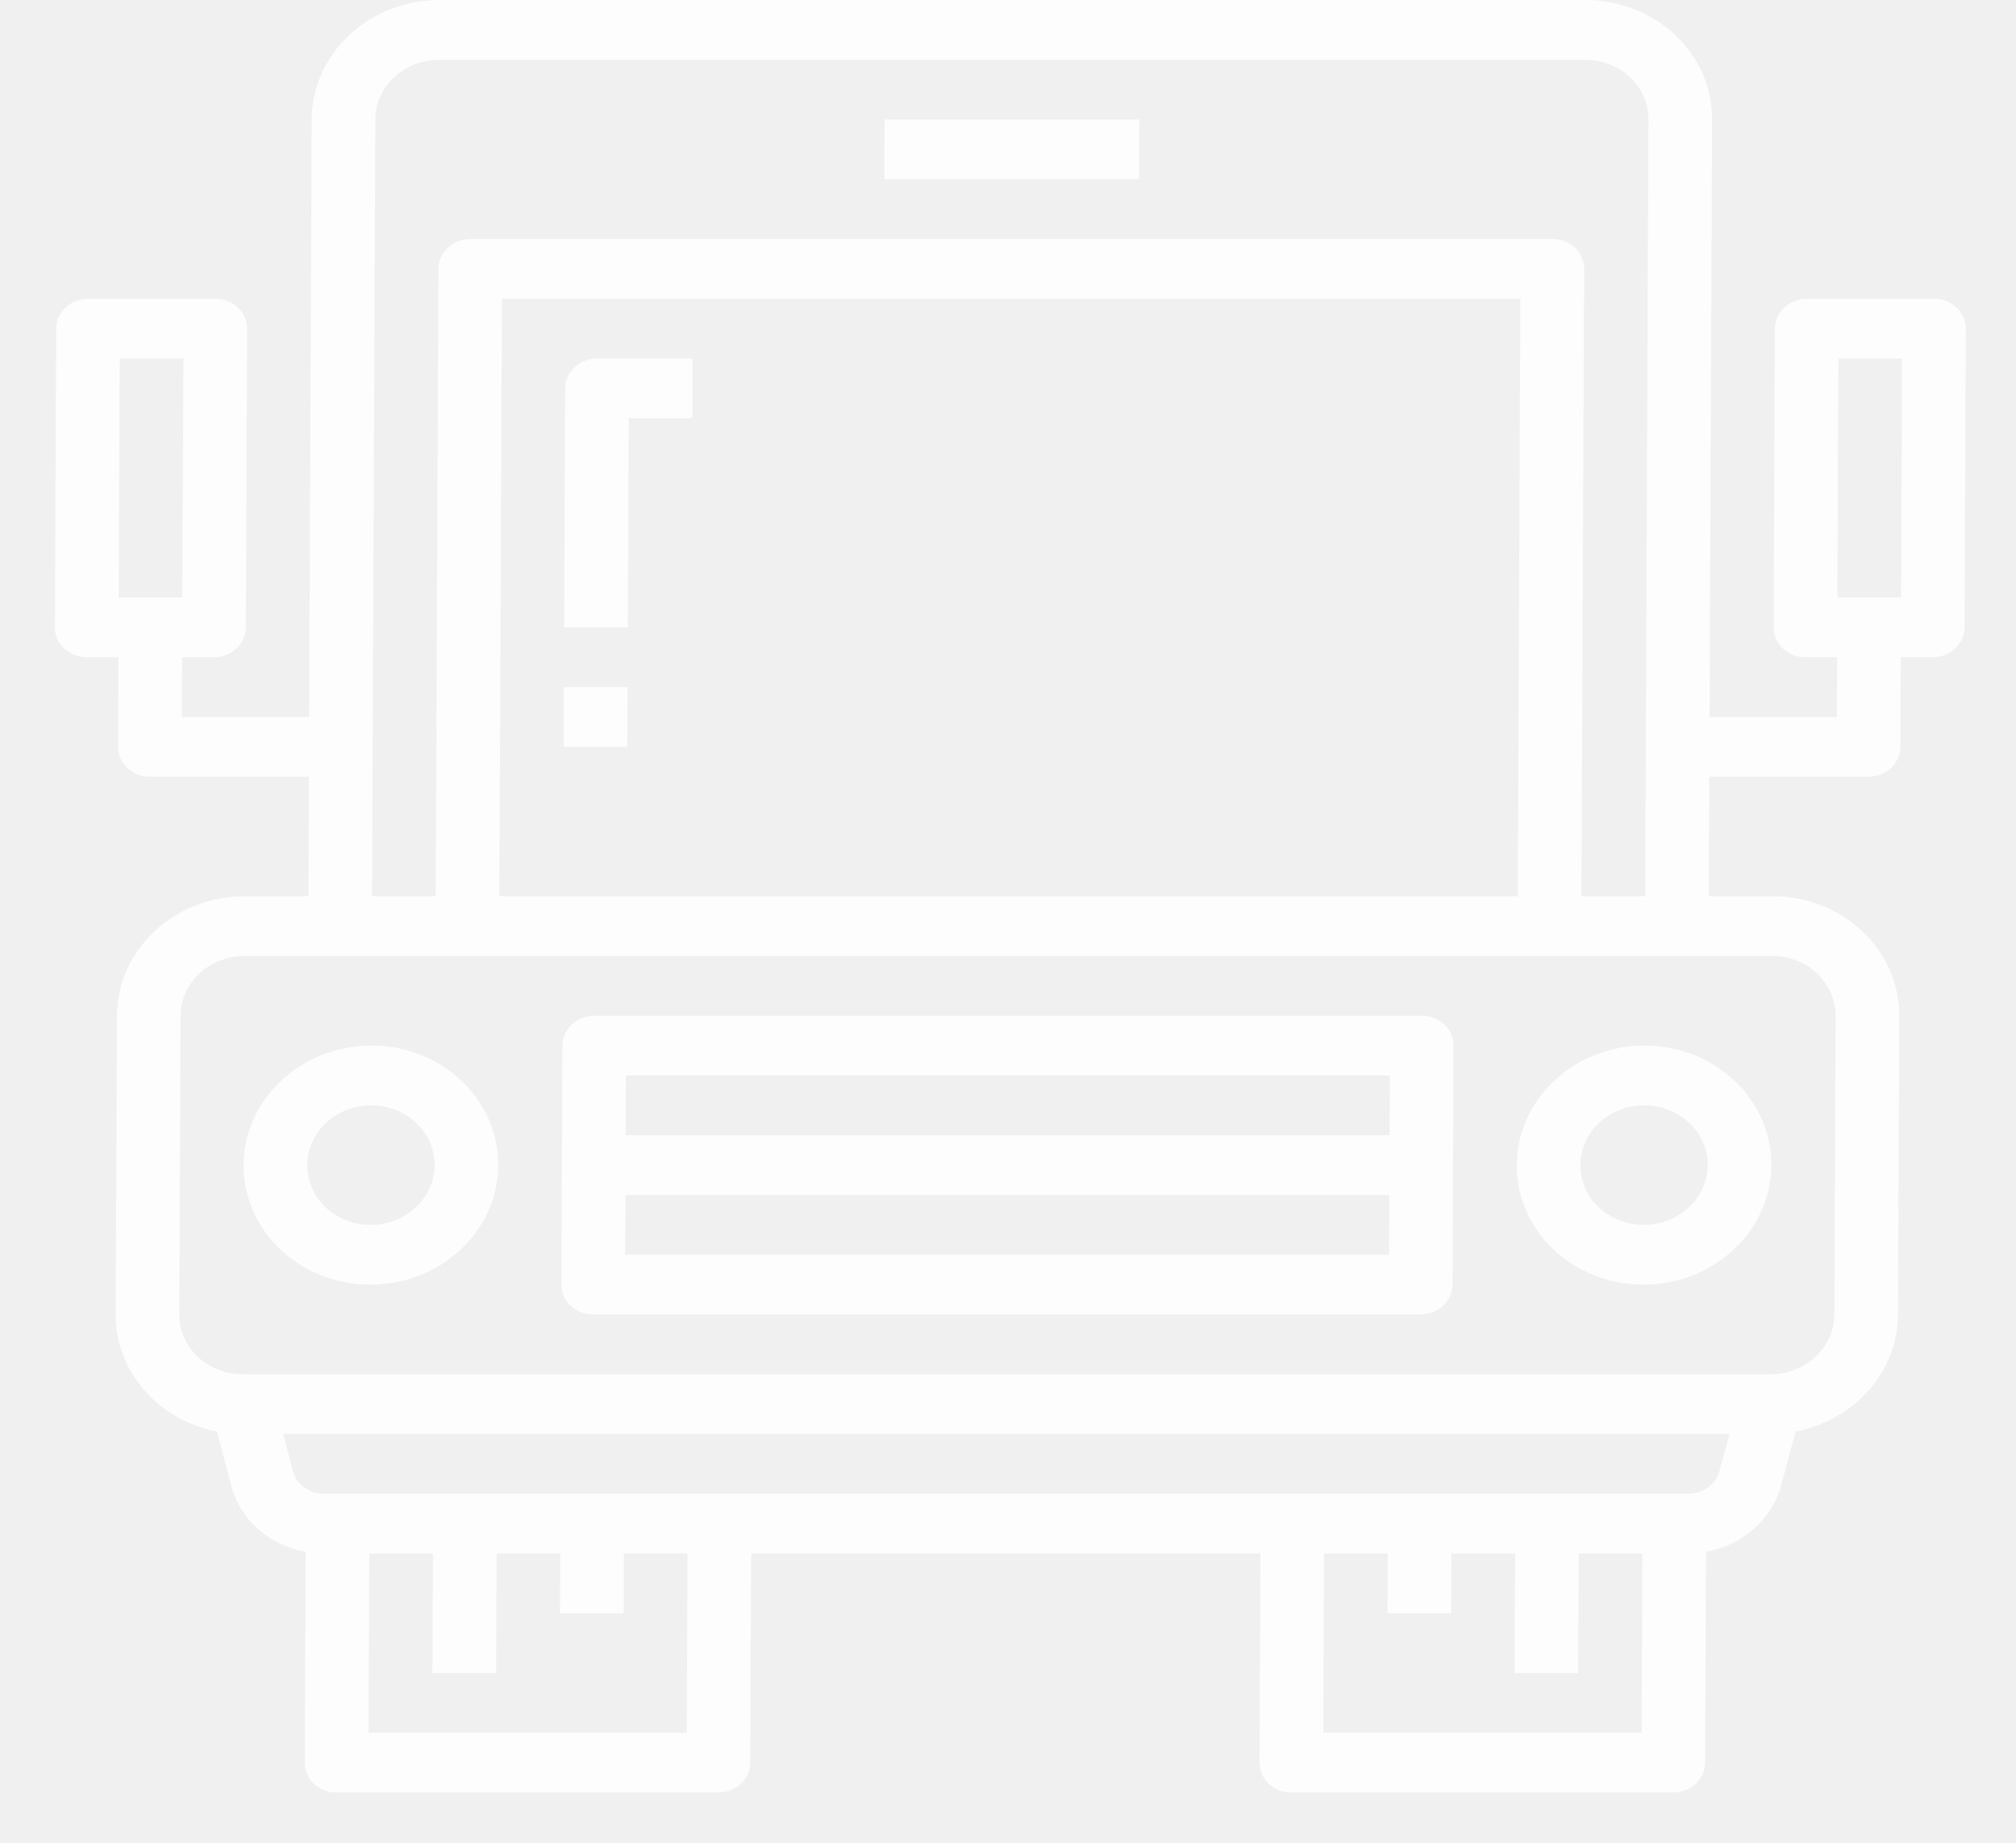
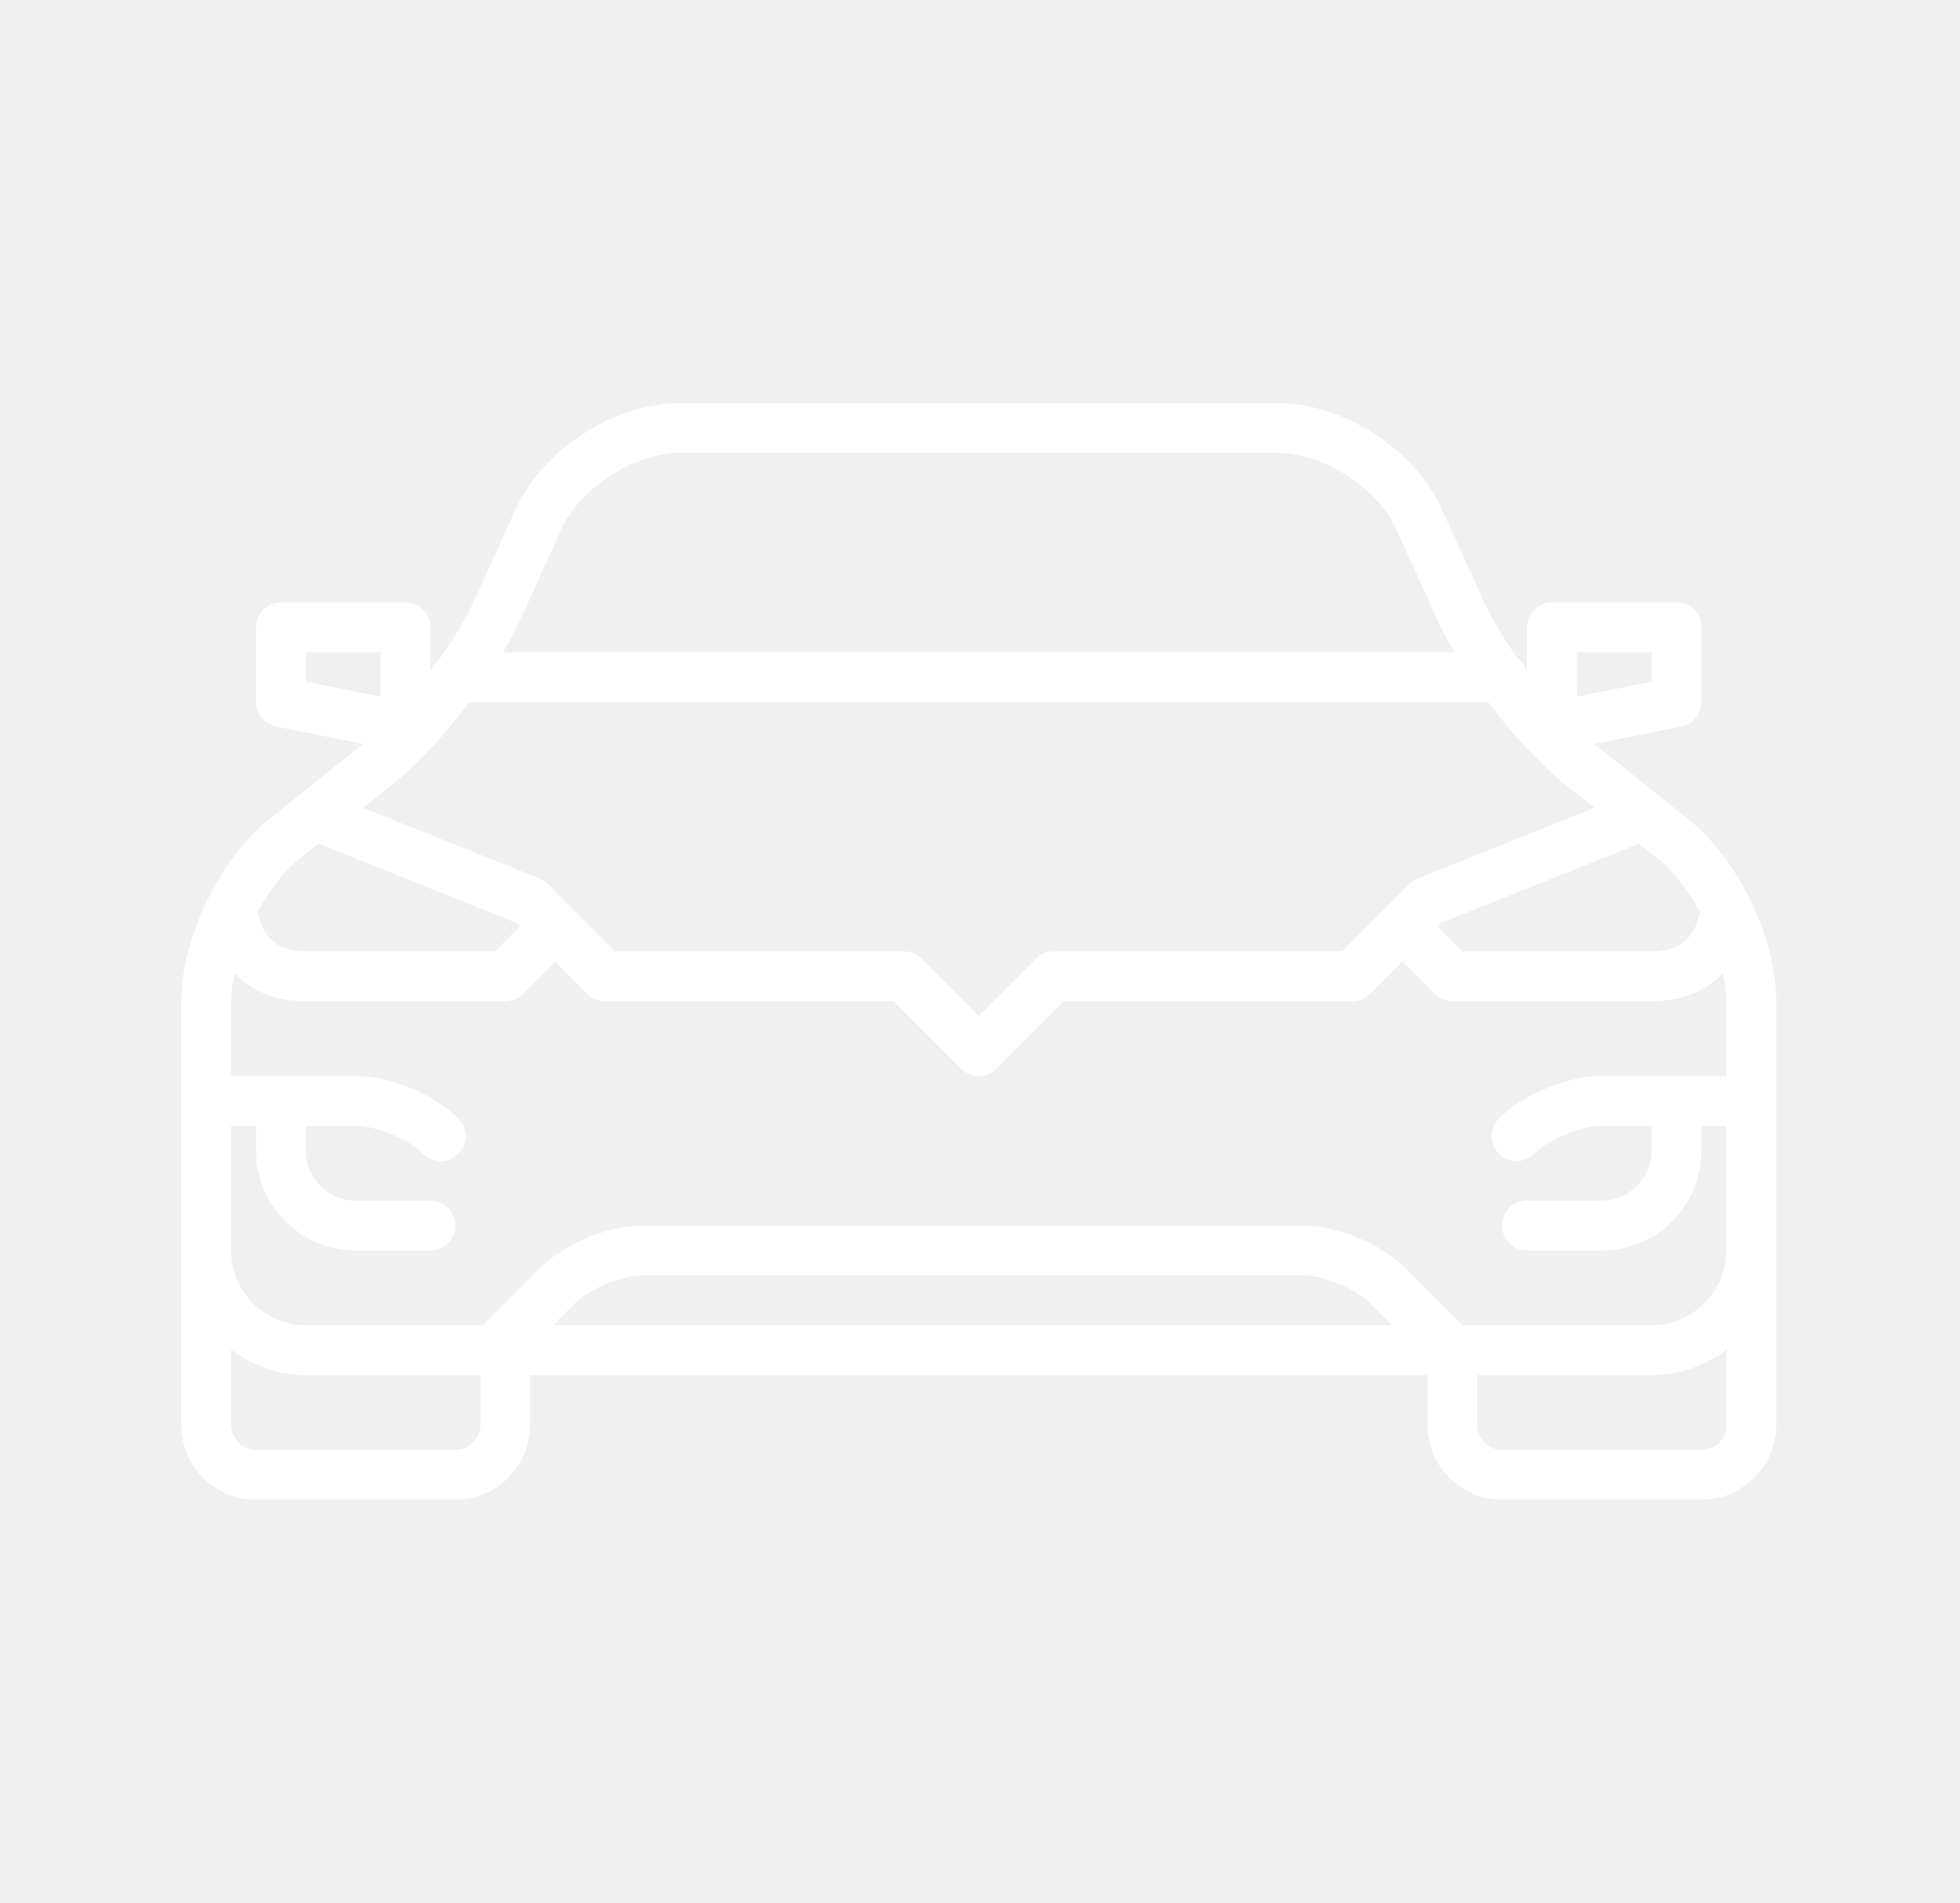
- <svg xmlns="http://www.w3.org/2000/svg" width="35" height="32" viewBox="0 0 35 32" fill="none">
-   <g clip-path="url(#clip0)">
-     <path d="M6.448 18.157C5.227 18.157 4.234 19.086 4.229 20.232C4.224 21.378 5.21 22.308 6.431 22.308C7.651 22.308 8.645 21.378 8.65 20.232C8.654 19.086 7.669 18.157 6.448 18.157ZM6.435 21.27C5.825 21.27 5.332 20.805 5.334 20.232C5.337 19.659 5.833 19.195 6.444 19.195C7.054 19.195 7.547 19.659 7.544 20.232C7.542 20.805 7.045 21.27 6.435 21.27Z" fill="white" fill-opacity="0.85" />
-     <path d="M24.685 17.639H10.318C10.013 17.639 9.765 17.871 9.764 18.157L9.746 22.308C9.745 22.594 9.991 22.826 10.296 22.826H24.663C24.968 22.826 25.216 22.594 25.218 22.308L25.235 18.157C25.236 17.871 24.99 17.639 24.685 17.639ZM24.115 21.789H10.853L10.858 20.751H24.119L24.115 21.789ZM24.124 19.714H10.862L10.867 18.676H24.128L24.124 19.714Z" fill="white" fill-opacity="0.85" />
-     <path d="M28.551 18.157C27.33 18.157 26.337 19.086 26.332 20.232C26.327 21.378 27.312 22.308 28.533 22.308C29.754 22.308 30.747 21.378 30.752 20.232C30.757 19.086 29.771 18.157 28.551 18.157ZM28.538 21.27C27.927 21.27 27.434 20.805 27.437 20.232C27.439 19.659 27.936 19.195 28.546 19.195C29.157 19.195 29.649 19.659 29.647 20.232C29.645 20.805 29.148 21.27 28.538 21.27Z" fill="white" fill-opacity="0.85" />
-     <path d="M19.778 2.075H15.357L15.353 3.113H19.774L19.778 2.075Z" fill="white" fill-opacity="0.85" />
-     <path d="M33.579 5.188H31.368C31.063 5.188 30.815 5.42 30.814 5.707L30.792 10.894C30.79 11.181 31.037 11.413 31.342 11.413H31.895L31.89 12.451H29.68L29.724 2.075C29.729 0.929 28.743 0 27.523 0L7.63 0C6.41 0 5.416 0.929 5.411 2.075L5.367 12.451H3.157L3.162 11.413H3.714C4.019 11.413 4.268 11.181 4.269 10.894L4.291 5.707C4.292 5.42 4.046 5.188 3.741 5.188H1.53C1.225 5.188 0.977 5.42 0.976 5.707L0.953 10.894C0.952 11.181 1.199 11.413 1.504 11.413H2.056L2.05 12.97C2.049 13.256 2.295 13.488 2.6 13.488H5.363L5.354 15.563H4.249C3.028 15.563 2.035 16.492 2.03 17.639L2.008 22.826C2.005 23.812 2.74 24.661 3.767 24.859L4.013 25.798C4.167 26.386 4.672 26.835 5.306 26.947L5.29 30.608C5.289 30.895 5.535 31.127 5.841 31.127H12.471C12.776 31.127 13.025 30.895 13.026 30.608L13.041 26.977H21.882L21.867 30.608C21.866 30.895 22.112 31.127 22.417 31.127H29.048C29.353 31.127 29.602 30.895 29.603 30.608L29.618 26.947C30.253 26.835 30.762 26.386 30.921 25.798L31.175 24.859C32.204 24.661 32.946 23.812 32.951 22.826L32.973 17.639C32.978 16.492 31.992 15.563 30.772 15.563H29.667L29.675 13.488H32.438C32.743 13.488 32.992 13.256 32.993 12.97L33 11.413H33.552C33.857 11.413 34.106 11.181 34.107 10.894L34.129 5.707C34.13 5.42 33.884 5.188 33.579 5.188ZM2.061 10.376L2.078 6.225H3.184L3.166 10.376H2.061ZM6.517 2.075C6.519 1.502 7.016 1.038 7.626 1.038H27.518C28.128 1.038 28.621 1.502 28.619 2.075L28.562 15.563H27.456L27.503 4.669C27.504 4.383 27.258 4.15 26.952 4.15H8.165C7.86 4.15 7.612 4.383 7.611 4.669L7.564 15.563H6.459L6.517 2.075ZM26.395 5.188L26.351 15.563H8.669L8.714 5.188H26.395ZM11.923 30.089H6.398L6.411 26.977H7.516L7.507 29.052H8.612L8.621 26.977H9.726L9.722 28.014H10.827L10.831 26.977H11.936L11.923 30.089ZM28.5 30.089H22.974L22.988 26.977H24.093L24.088 28.014H25.193L25.198 26.977H26.303L26.294 29.052H27.399L27.408 26.977H28.513L28.5 30.089ZM29.85 25.546C29.788 25.777 29.566 25.939 29.312 25.939H5.621C5.367 25.939 5.146 25.777 5.086 25.546L4.917 24.901H30.025L29.85 25.546ZM30.767 16.601C31.378 16.601 31.871 17.066 31.868 17.639L31.846 22.826C31.844 23.399 31.347 23.864 30.737 23.864H4.214C3.603 23.864 3.111 23.399 3.113 22.826L3.135 17.639C3.138 17.066 3.634 16.601 4.245 16.601H30.767ZM33.004 10.376H31.899L31.917 6.225H33.022L33.004 10.376Z" fill="white" fill-opacity="0.85" />
-     <path d="M10.367 6.225C10.062 6.225 9.813 6.458 9.812 6.744L9.794 10.894H10.9L10.915 7.263H12.02L12.025 6.225H10.367Z" fill="white" fill-opacity="0.85" />
-     <path d="M10.895 11.932H9.79L9.786 12.97H10.891L10.895 11.932Z" fill="white" fill-opacity="0.85" />
+ <svg xmlns="http://www.w3.org/2000/svg" version="1.1" id="Layer_1" x="0px" y="0px" viewBox="0 0 455.2 441.89" style="enable-background:new 0 0 455.2 441.89;" xml:space="preserve">
+   <style type="text/css">
+ 	.st0{fill:url(#SVGID_1_);}
+ </style>
+   <g id="Icon_Go">
+     <linearGradient id="SVGID_1_" gradientUnits="userSpaceOnUse" x1="42.102" y1="220.927" x2="412.533" y2="220.927">
+       <stop offset="4.102400e-07" style="stop-color:white" />
+       <stop offset="1" style="stop-color:white" />
+     </linearGradient>
+     <path class="st0" d="M392.28,190.37l-21.72-17.38c-0.09-0.07-0.17-0.16-0.26-0.23l20.22-4.05c2.7-0.54,4.65-2.91,4.65-5.67v-17.36   c0-3.19-2.59-5.79-5.79-5.79h-28.94c-3.19,0-5.79,2.59-5.79,5.79v10.14c-0.13-0.18-0.27-0.36-0.4-0.54   c-0.36-1.01-1.01-1.83-1.83-2.48c-3.26-4.61-6.05-9.23-7.87-13.23l-9.78-21.51c-6.23-13.72-22.93-24.47-38-24.47H157.86   c-15.07,0-31.76,10.75-38,24.47l-9.78,21.51c-1.82,3.99-4.61,8.62-7.87,13.23c-0.82,0.65-1.46,1.48-1.83,2.48   c-0.13,0.18-0.26,0.35-0.4,0.54v-10.14c0-3.19-2.59-5.79-5.79-5.79H65.25c-3.19,0-5.79,2.59-5.79,5.79v17.36   c0,2.76,1.94,5.13,4.65,5.67l20.22,4.05c-0.09,0.07-0.17,0.16-0.26,0.23l-21.72,17.38C51,199.45,42.1,217.96,42.1,232.5v98.4   c0,9.57,7.79,17.36,17.36,17.36h46.3c9.57,0,17.36-7.79,17.36-17.36v-11.58H331.5v11.58c0,9.57,7.79,17.36,17.36,17.36h46.3   c9.57,0,17.36-7.79,17.36-17.36v-98.4C412.53,217.96,403.64,199.45,392.28,190.37z M339.69,307.75l-13.27-13.27   c-5.63-5.63-15.89-9.88-23.85-9.88H149.18c-7.96,0-18.22,4.25-23.85,9.88l-13.27,13.27H71.04c-9.57,0-17.36-7.79-17.36-17.36   v-28.94h5.79v5.79c0,12.77,10.38,23.15,23.15,23.15h17.36c3.19,0,5.79-2.59,5.79-5.79s-2.59-5.79-5.79-5.79H82.62   c-6.38,0-11.58-5.19-11.58-11.58v-5.79h11.58c4.8,0,12.27,3.09,15.67,6.49c1.13,1.13,2.61,1.7,4.09,1.7s2.96-0.57,4.09-1.7   c2.26-2.26,2.26-5.92,0-8.18c-5.63-5.63-15.88-9.88-23.85-9.88H53.68V232.5c0-2.04,0.32-4.25,0.78-6.5c3.7,3.87,9.09,6.5,16.58,6.5   h46.3c1.53,0,3-0.61,4.09-1.7l7.48-7.48l7.48,7.48c1.08,1.09,2.56,1.7,4.09,1.7h67.06l15.67,15.67c1.13,1.13,2.61,1.7,4.09,1.7   s2.96-0.57,4.09-1.7l15.67-15.67h67.06c1.53,0,3.01-0.61,4.09-1.7l7.48-7.48l7.48,7.48c1.08,1.09,2.56,1.7,4.09,1.7h46.3   c7.49,0,12.88-2.63,16.58-6.5c0.46,2.25,0.78,4.46,0.78,6.5v17.36h-28.94c-7.96,0-18.22,4.25-23.85,9.88   c-2.26,2.26-2.26,5.92,0,8.18c1.13,1.13,2.61,1.7,4.09,1.7c1.48,0,2.96-0.57,4.09-1.7c3.4-3.4,10.86-6.49,15.67-6.49h11.58v5.79   c0,6.38-5.19,11.58-11.58,11.58h-17.36c-3.19,0-5.79,2.59-5.79,5.79s2.59,5.79,5.79,5.79h17.36c12.77,0,23.15-10.38,23.15-23.15   v-5.79h5.79v28.94c0,9.57-7.79,17.36-17.36,17.36H339.69z M323.32,307.75H128.42l5.09-5.09c3.4-3.4,10.86-6.49,15.67-6.49h153.38   c4.8,0,12.27,3.09,15.67,6.49L323.32,307.75z M109.01,163.05h236.61c5.61,7.41,12.02,14.43,17.71,18.98l6.96,5.57l-40.94,16.37   c-0.01,0-0.01,0.01-0.01,0.01c-0.7,0.28-1.36,0.71-1.93,1.27l-5.79,5.79l-9.89,9.89h-67.06c-1.53,0-3.01,0.61-4.09,1.7   l-13.27,13.27l-13.27-13.27c-1.08-1.09-2.56-1.7-4.09-1.7h-67.06l-9.88-9.88l-5.79-5.79c-0.57-0.57-1.23-0.99-1.93-1.27   c-0.01,0-0.01-0.01-0.01-0.01l-40.94-16.37l6.96-5.57C96.99,177.48,103.4,170.46,109.01,163.05L109.01,163.05z M394.83,211.78   c-1.16,6.05-4.91,9.15-11.23,9.15h-43.91l-5.79-5.79l0.86-0.86l45.93-18.37l4.36,3.5C388.72,202.34,392.1,206.8,394.83,211.78z    M366.23,151.47h17.36v6.83l-17.36,3.47V151.47z M120.62,144.36l9.78-21.51c4.36-9.59,16.94-17.69,27.47-17.69h138.91   c10.53,0,23.11,8.1,27.46,17.68l9.78,21.51c1.02,2.23,2.34,4.65,3.8,7.11h-221C118.27,149.01,119.6,146.6,120.62,144.36   L120.62,144.36z M71.04,151.47h17.36v10.3l-17.36-3.47V151.47z M69.58,199.41l4.36-3.5l45.93,18.37l0.86,0.86l-5.79,5.79H71.04   c-6.32,0-10.07-3.1-11.23-9.15C62.53,206.8,65.91,202.34,69.58,199.41L69.58,199.41z M105.77,336.69h-46.3   c-3.19,0-5.79-2.6-5.79-5.79v-17.51c4.85,3.67,10.82,5.93,17.36,5.93h40.52v11.58C111.56,334.09,108.96,336.69,105.77,336.69z    M395.17,336.69h-46.3c-3.19,0-5.79-2.6-5.79-5.79v-11.58h40.52c6.54,0,12.51-2.26,17.36-5.93v17.51   C400.96,334.09,398.36,336.69,395.17,336.69z" />
  </g>
-   <defs>
-     <clipPath id="clip0">
-       <rect width="33.154" height="31.127" fill="white" transform="matrix(1 0 -0.00424803 0.999991 0.999756 0)" />
-     </clipPath>
-   </defs>
</svg>
